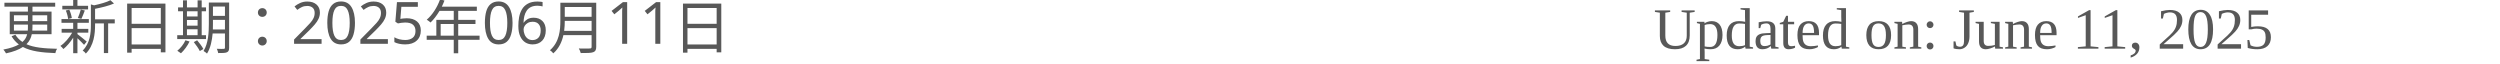
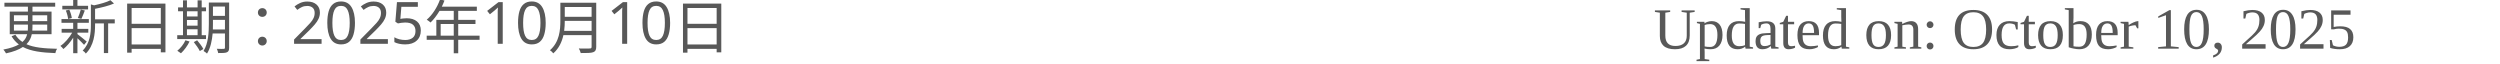
<svg xmlns="http://www.w3.org/2000/svg" width="514px" height="13px" viewBox="0 0 514 13" version="1.1">
  <g id="页面-1" stroke="none" stroke-width="1" fill="none" fill-rule="evenodd" font-family="STSongti-SC-Regular, Songti SC" font-size="12" font-weight="normal" letter-spacing="-0.05" line-spacing="17">
-     <text id="更新日期：2025年06月11日-Stati" fill="#585858">
-       <tspan x="0.128" y="10">更新日期：2025年06月11日                                                                               </tspan>
-       <tspan x="340" y="10" font-family="TimesNewRomanPSMT, Times New Roman">Updated on: June 11, 2025</tspan>
+     <text id="更新日期：2025年10月10日-Stati" fill="#585858">
+       <tspan x="0.128" y="10">更新日期：2025年10月10日                                                                               </tspan>
+       <tspan x="340" y="10" font-family="TimesNewRomanPSMT, Times New Roman">Updated on: October 10, 2025</tspan>
    </text>
  </g>
</svg>
